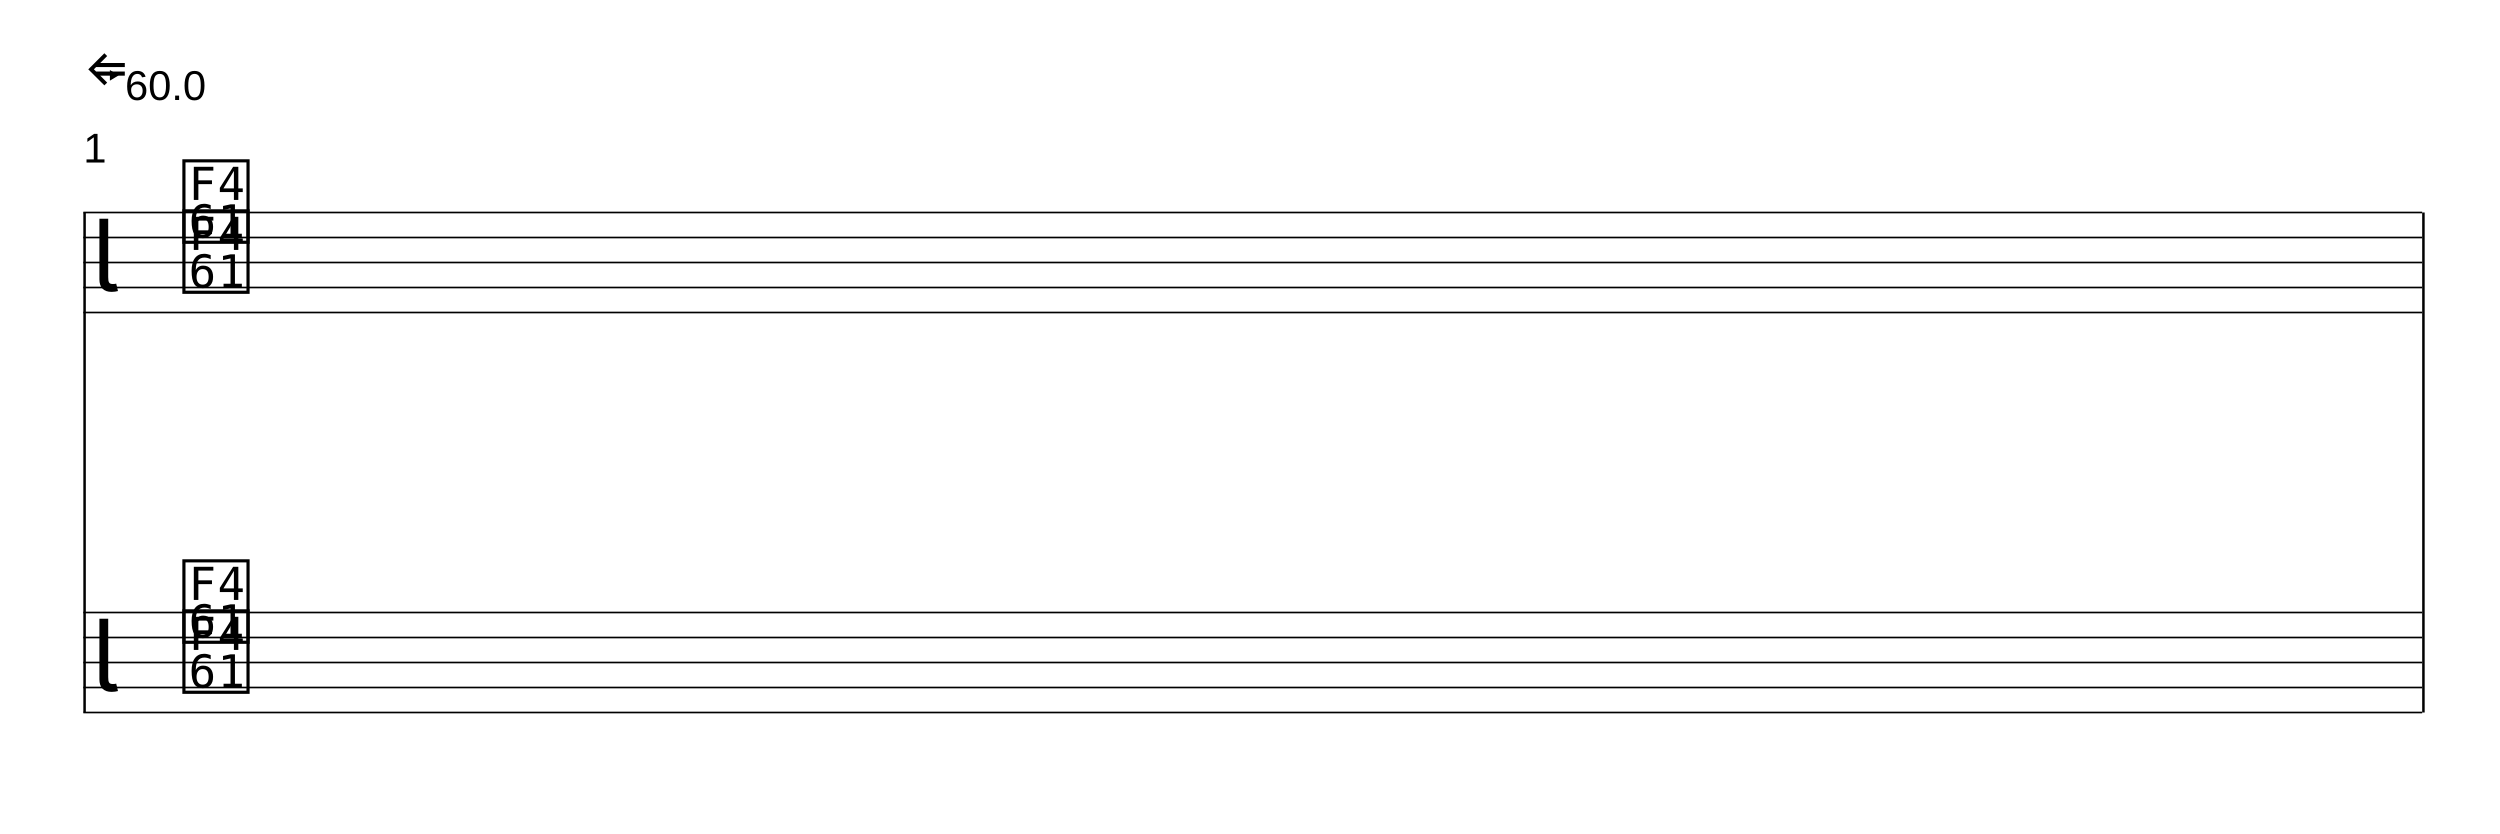
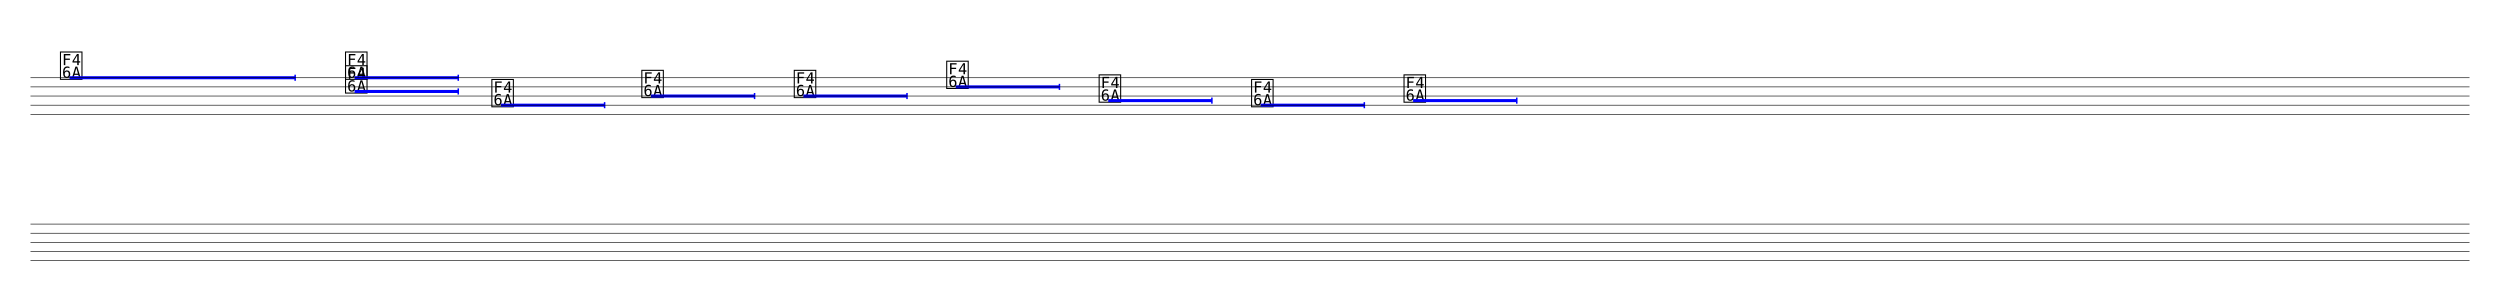
- <svg xmlns="http://www.w3.org/2000/svg" width="600px" height="200px" viewBox="0 0 600 200" style="background:rgb(253.98,253.98,239.7)" version="1.1">
+ <svg xmlns="http://www.w3.org/2000/svg" width="1640px" height="200px" viewBox="0 0 1640 200" style="background:rgb(253.98,253.98,239.7)" version="1.1">
  <g id="1" transform="matrix(1,0,0,1,0,0)">
-     <text x="20" y="39" font-family="Arial" font-style="normal" font-weight="normal" font-size="10" fill="rgb(0,0,0)" fill-opacity="1" transform="matrix(1,0,0,1,0,0)">1</text>
-     <text x="20" y="21" font-family="Bravura" font-style="normal" font-weight="normal" font-size="12" fill="rgb(0,0,0)" fill-opacity="1" transform="matrix(1,0,0,1,0,0)"></text>
-     <text x="25" y="21" font-family="Bravura" font-style="normal" font-weight="normal" font-size="8" fill="rgb(0,0,0)" fill-opacity="1" transform="matrix(1,0,0,1,0,0)"></text>
-     <text x="30" y="24" font-family="Arial" font-style="normal" font-weight="normal" font-size="10" fill="rgb(0,0,0)" fill-opacity="1" transform="matrix(1,0,0,1,0,0)">60.0</text>
-     <text x="0" y="0" font-family="Bravura" font-style="normal" font-weight="normal" font-size="24" fill="rgb(0,0,0)" fill-opacity="1" transform="matrix(1,0,0,1,22,69.96)"></text>
    <text x="0" y="0" font-family="Arial" font-style="normal" font-weight="normal" font-size="10" fill="rgb(0,0,0)" fill-opacity="1" transform="matrix(1,0,0,1,-78.69531,65)">MaxScoreIns-0</text>
-     <text x="0" y="0" font-family="Bravura" font-style="normal" font-weight="normal" font-size="24" fill="rgb(0,0,0)" fill-opacity="1" transform="matrix(1,0,0,1,43,57)"></text>
-     <text x="0" y="0" font-family="Bravura" font-style="normal" font-weight="normal" font-size="24" fill="rgb(0,0,0)" fill-opacity="1" transform="matrix(1,0,0,1,43,69)"></text>
-     <text x="0" y="0" font-family="Bravura" font-style="normal" font-weight="normal" font-size="24" fill="rgb(0,0,0)" fill-opacity="1" transform="matrix(1,0,0,1,22,165.96)"></text>
+     <text x="0" y="0" font-family="Bravura" font-style="normal" font-weight="normal" font-size="22" fill="rgb(0,0,0)" fill-opacity="1" transform="matrix(1,0,0,1,38.62069,51)"></text>
+     <path d="M5,3 L153,3" stroke="rgb(0,0,255)" stroke-width="2" stroke-opacity="1" fill="none" fill-opacity="1" transform="matrix(1,0,0,1,40.62069,48)" />
+     <path d="M153,1 L153,5" stroke="rgb(0,0,255)" stroke-width="1" stroke-opacity="1" fill="none" fill-opacity="1" transform="matrix(1,0,0,1,40.62069,48)" />
+     <text x="0" y="0" font-family="Bravura" font-style="normal" font-weight="normal" font-size="22" fill="rgb(0,0,0)" fill-opacity="1" transform="matrix(1,0,0,1,225.6207,60)"></text>
+     <path d="M5,3 L73,3" stroke="rgb(0,0,255)" stroke-width="2" stroke-opacity="1" fill="none" fill-opacity="1" transform="matrix(1,0,0,1,227.6207,57)" />
+     <path d="M73,1 L73,5" stroke="rgb(0,0,255)" stroke-width="1" stroke-opacity="1" fill="none" fill-opacity="1" transform="matrix(1,0,0,1,227.6207,57)" />
+     <text x="0" y="0" font-family="Bravura" font-style="normal" font-weight="normal" font-size="22" fill="rgb(0,0,0)" fill-opacity="1" transform="matrix(1,0,0,1,225.6207,51)"></text>
+     <path d="M5,3 L73,3" stroke="rgb(0,0,255)" stroke-width="2" stroke-opacity="1" fill="none" fill-opacity="1" transform="matrix(1,0,0,1,227.6207,48)" />
+     <path d="M73,1 L73,5" stroke="rgb(0,0,255)" stroke-width="1" stroke-opacity="1" fill="none" fill-opacity="1" transform="matrix(1,0,0,1,227.6207,48)" />
+     <text x="0" y="0" font-family="Bravura" font-style="normal" font-weight="normal" font-size="22" fill="rgb(0,0,0)" fill-opacity="1" transform="matrix(1,0,0,1,321.6207,69)"></text>
+     <path d="M5,3 L73,3" stroke="rgb(0,0,255)" stroke-width="2" stroke-opacity="1" fill="none" fill-opacity="1" transform="matrix(1,0,0,1,323.6207,66)" />
+     <path d="M73,1 L73,5" stroke="rgb(0,0,255)" stroke-width="1" stroke-opacity="1" fill="none" fill-opacity="1" transform="matrix(1,0,0,1,323.6207,66)" />
    <text x="0" y="0" font-family="Arial" font-style="normal" font-weight="normal" font-size="10" fill="rgb(0,0,0)" fill-opacity="1" transform="matrix(1,0,0,1,-78.69531,161)">MaxScoreIns-1</text>
-     <text x="0" y="0" font-family="Bravura" font-style="normal" font-weight="normal" font-size="24" fill="rgb(0,0,0)" fill-opacity="1" transform="matrix(1,0,0,1,43,153)"></text>
-     <text x="0" y="0" font-family="Bravura" font-style="normal" font-weight="normal" font-size="24" fill="rgb(0,0,0)" fill-opacity="1" transform="matrix(1,0,0,1,43,165)"></text>
-     <path d="M20 51 L581.322 51 M20 57 L581.322 57 M20 63 L581.322 63 M20 69 L581.322 69 M20 75 L581.322 75 M20 147 L581.322 147 M20 153 L581.322 153 M20 159 L581.322 159 M20 165 L581.322 165 M20 171 L581.322 171 " stroke="rgb(0,0,0)" stroke-width="0.4" fill="rgb(0,0,0)" transform="matrix(1,0,0,1,0,0)" />
-     <rect x="581.322" y="51" width="0.6" height="120" fill="rgb(0,0,0)" stroke="none" stroke-width="0.4" fill-opacity="1.0" stroke-opacity="1.0" transform="matrix(1,0,0,1,0,0)" />
-     <rect x="20" y="51" width="0.6" height="120" fill="rgb(0,0,0)" stroke="none" stroke-width="0.4" fill-opacity="1.0" stroke-opacity="1.0" transform="matrix(1,0,0,1,0,0)" />
+     <text x="0" y="0" font-family="Bravura" font-style="normal" font-weight="normal" font-size="22" fill="rgb(0,0,0)" fill-opacity="1" transform="matrix(1,0,0,1,420,63)"></text>
+     <path d="M5,3 L73,3" stroke="rgb(0,0,255)" stroke-width="2" stroke-opacity="1" fill="none" fill-opacity="1" transform="matrix(1,0,0,1,422,60)" />
+     <path d="M73,1 L73,5" stroke="rgb(0,0,255)" stroke-width="1" stroke-opacity="1" fill="none" fill-opacity="1" transform="matrix(1,0,0,1,422,60)" />
+     <text x="0" y="0" font-family="Bravura" font-style="normal" font-weight="normal" font-size="22" fill="rgb(0,0,0)" fill-opacity="1" transform="matrix(1,0,0,1,520,63)"></text>
+     <path d="M5,3 L73,3" stroke="rgb(0,0,255)" stroke-width="2" stroke-opacity="1" fill="none" fill-opacity="1" transform="matrix(1,0,0,1,522,60)" />
+     <path d="M73,1 L73,5" stroke="rgb(0,0,255)" stroke-width="1" stroke-opacity="1" fill="none" fill-opacity="1" transform="matrix(1,0,0,1,522,60)" />
+     <text x="0" y="0" font-family="Bravura" font-style="normal" font-weight="normal" font-size="22" fill="rgb(0,0,0)" fill-opacity="1" transform="matrix(1,0,0,1,620,57)"></text>
+     <path d="M5,3 L73,3" stroke="rgb(0,0,255)" stroke-width="2" stroke-opacity="1" fill="none" fill-opacity="1" transform="matrix(1,0,0,1,622,54)" />
+     <path d="M73,1 L73,5" stroke="rgb(0,0,255)" stroke-width="1" stroke-opacity="1" fill="none" fill-opacity="1" transform="matrix(1,0,0,1,622,54)" />
+     <text x="0" y="0" font-family="Bravura" font-style="normal" font-weight="normal" font-size="22" fill="rgb(0,0,0)" fill-opacity="1" transform="matrix(1,0,0,1,720,66)"></text>
+     <path d="M5,3 L73,3" stroke="rgb(0,0,255)" stroke-width="2" stroke-opacity="1" fill="none" fill-opacity="1" transform="matrix(1,0,0,1,722,63)" />
+     <path d="M73,1 L73,5" stroke="rgb(0,0,255)" stroke-width="1" stroke-opacity="1" fill="none" fill-opacity="1" transform="matrix(1,0,0,1,722,63)" />
+     <text x="0" y="0" font-family="Bravura" font-style="normal" font-weight="normal" font-size="22" fill="rgb(0,0,0)" fill-opacity="1" transform="matrix(1,0,0,1,820,69)"></text>
+     <path d="M5,3 L73,3" stroke="rgb(0,0,255)" stroke-width="2" stroke-opacity="1" fill="none" fill-opacity="1" transform="matrix(1,0,0,1,822,66)" />
+     <path d="M73,1 L73,5" stroke="rgb(0,0,255)" stroke-width="1" stroke-opacity="1" fill="none" fill-opacity="1" transform="matrix(1,0,0,1,822,66)" />
+     <text x="0" y="0" font-family="Bravura" font-style="normal" font-weight="normal" font-size="22" fill="rgb(0,0,0)" fill-opacity="1" transform="matrix(1,0,0,1,920,66)"></text>
+     <path d="M5,3 L73,3" stroke="rgb(0,0,255)" stroke-width="2" stroke-opacity="1" fill="none" fill-opacity="1" transform="matrix(1,0,0,1,922,63)" />
+     <path d="M73,1 L73,5" stroke="rgb(0,0,255)" stroke-width="1" stroke-opacity="1" fill="none" fill-opacity="1" transform="matrix(1,0,0,1,922,63)" />
+     <path d="M20 51 L420 51 M20 57 L420 57 M20 63 L420 63 M20 69 L420 69 M20 75 L420 75 M20 147 L420 147 M20 153 L420 153 M20 159 L420 159 M20 165 L420 165 M20 171 L420 171 M420 51 L820 51 M420 57 L820 57 M420 63 L820 63 M420 69 L820 69 M420 75 L820 75 M420 147 L820 147 M420 153 L820 153 M420 159 L820 159 M420 165 L820 165 M420 171 L820 171 M820 51 L1220 51 M820 57 L1220 57 M820 63 L1220 63 M820 69 L1220 69 M820 75 L1220 75 M820 147 L1220 147 M820 153 L1220 153 M820 159 L1220 159 M820 165 L1220 165 M820 171 L1220 171 M1220 51 L1620 51 M1220 57 L1620 57 M1220 63 L1620 63 M1220 69 L1620 69 M1220 75 L1620 75 M1220 147 L1620 147 M1220 153 L1620 153 M1220 159 L1620 159 M1220 165 L1620 165 M1220 171 L1620 171 " stroke="rgb(0,0,0)" stroke-width="0.4" fill="rgb(0,0,0)" transform="matrix(1,0,0,1,0,0)" />
  </g>
</svg>
